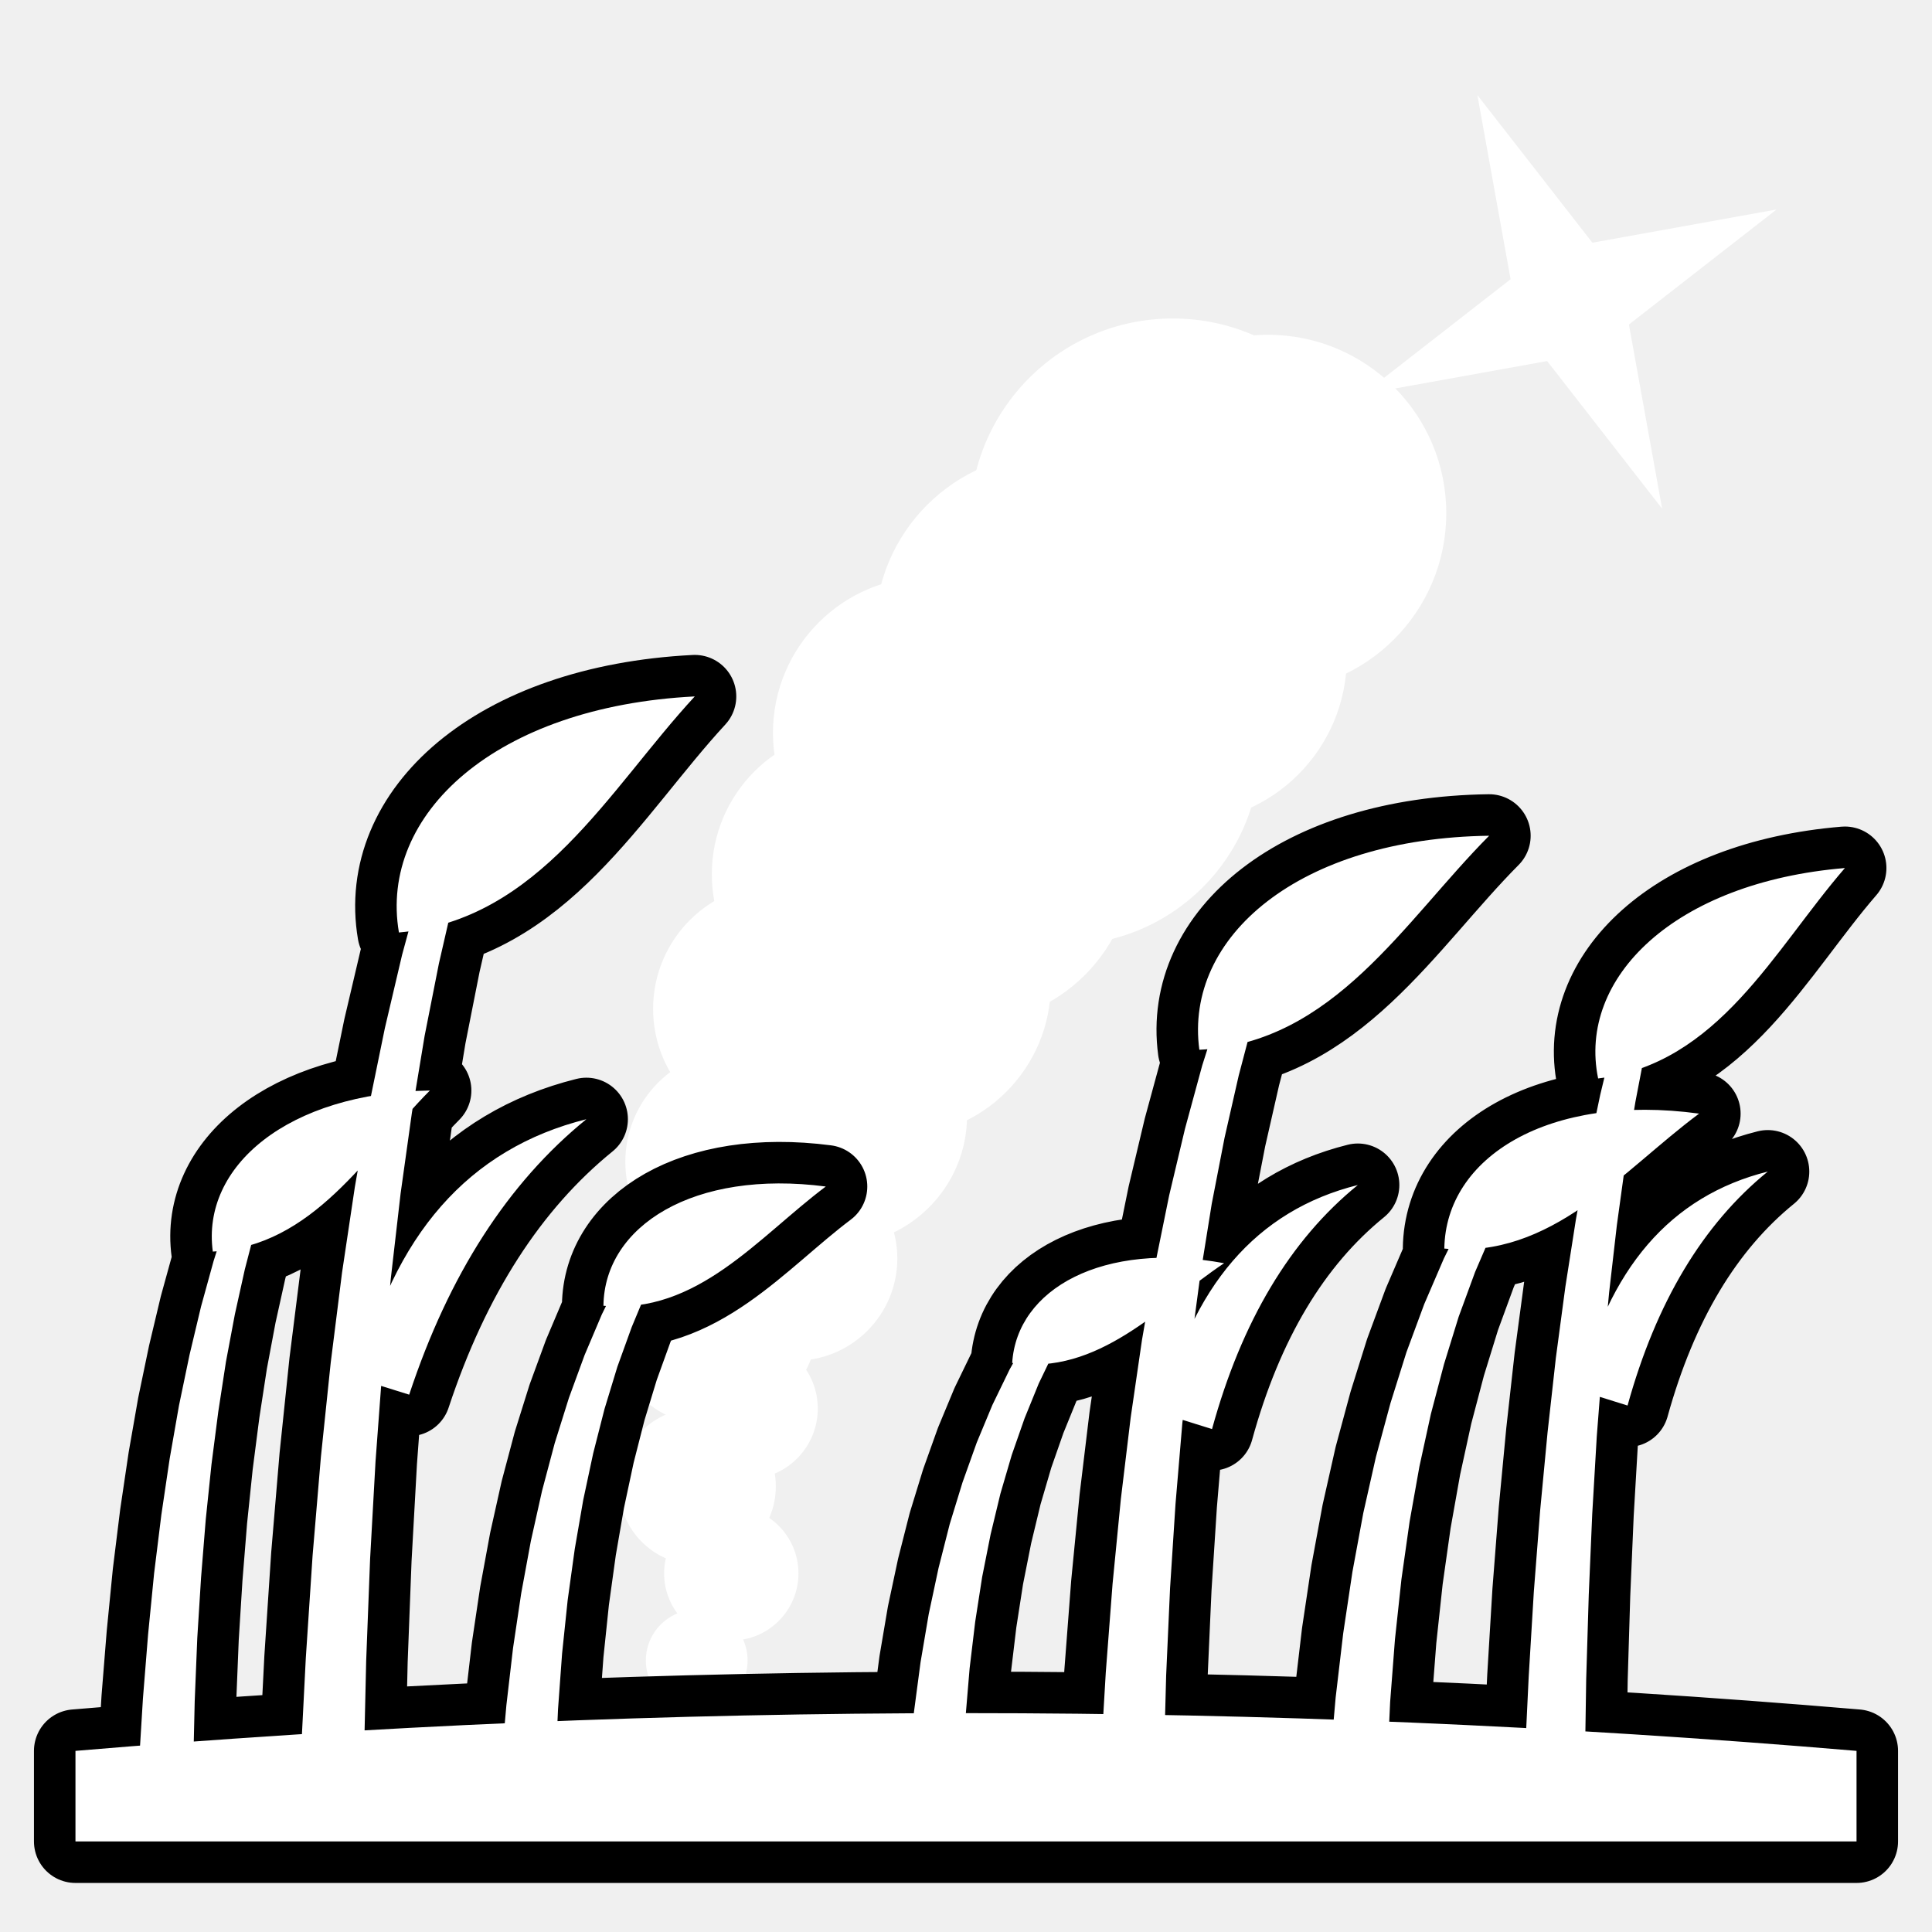
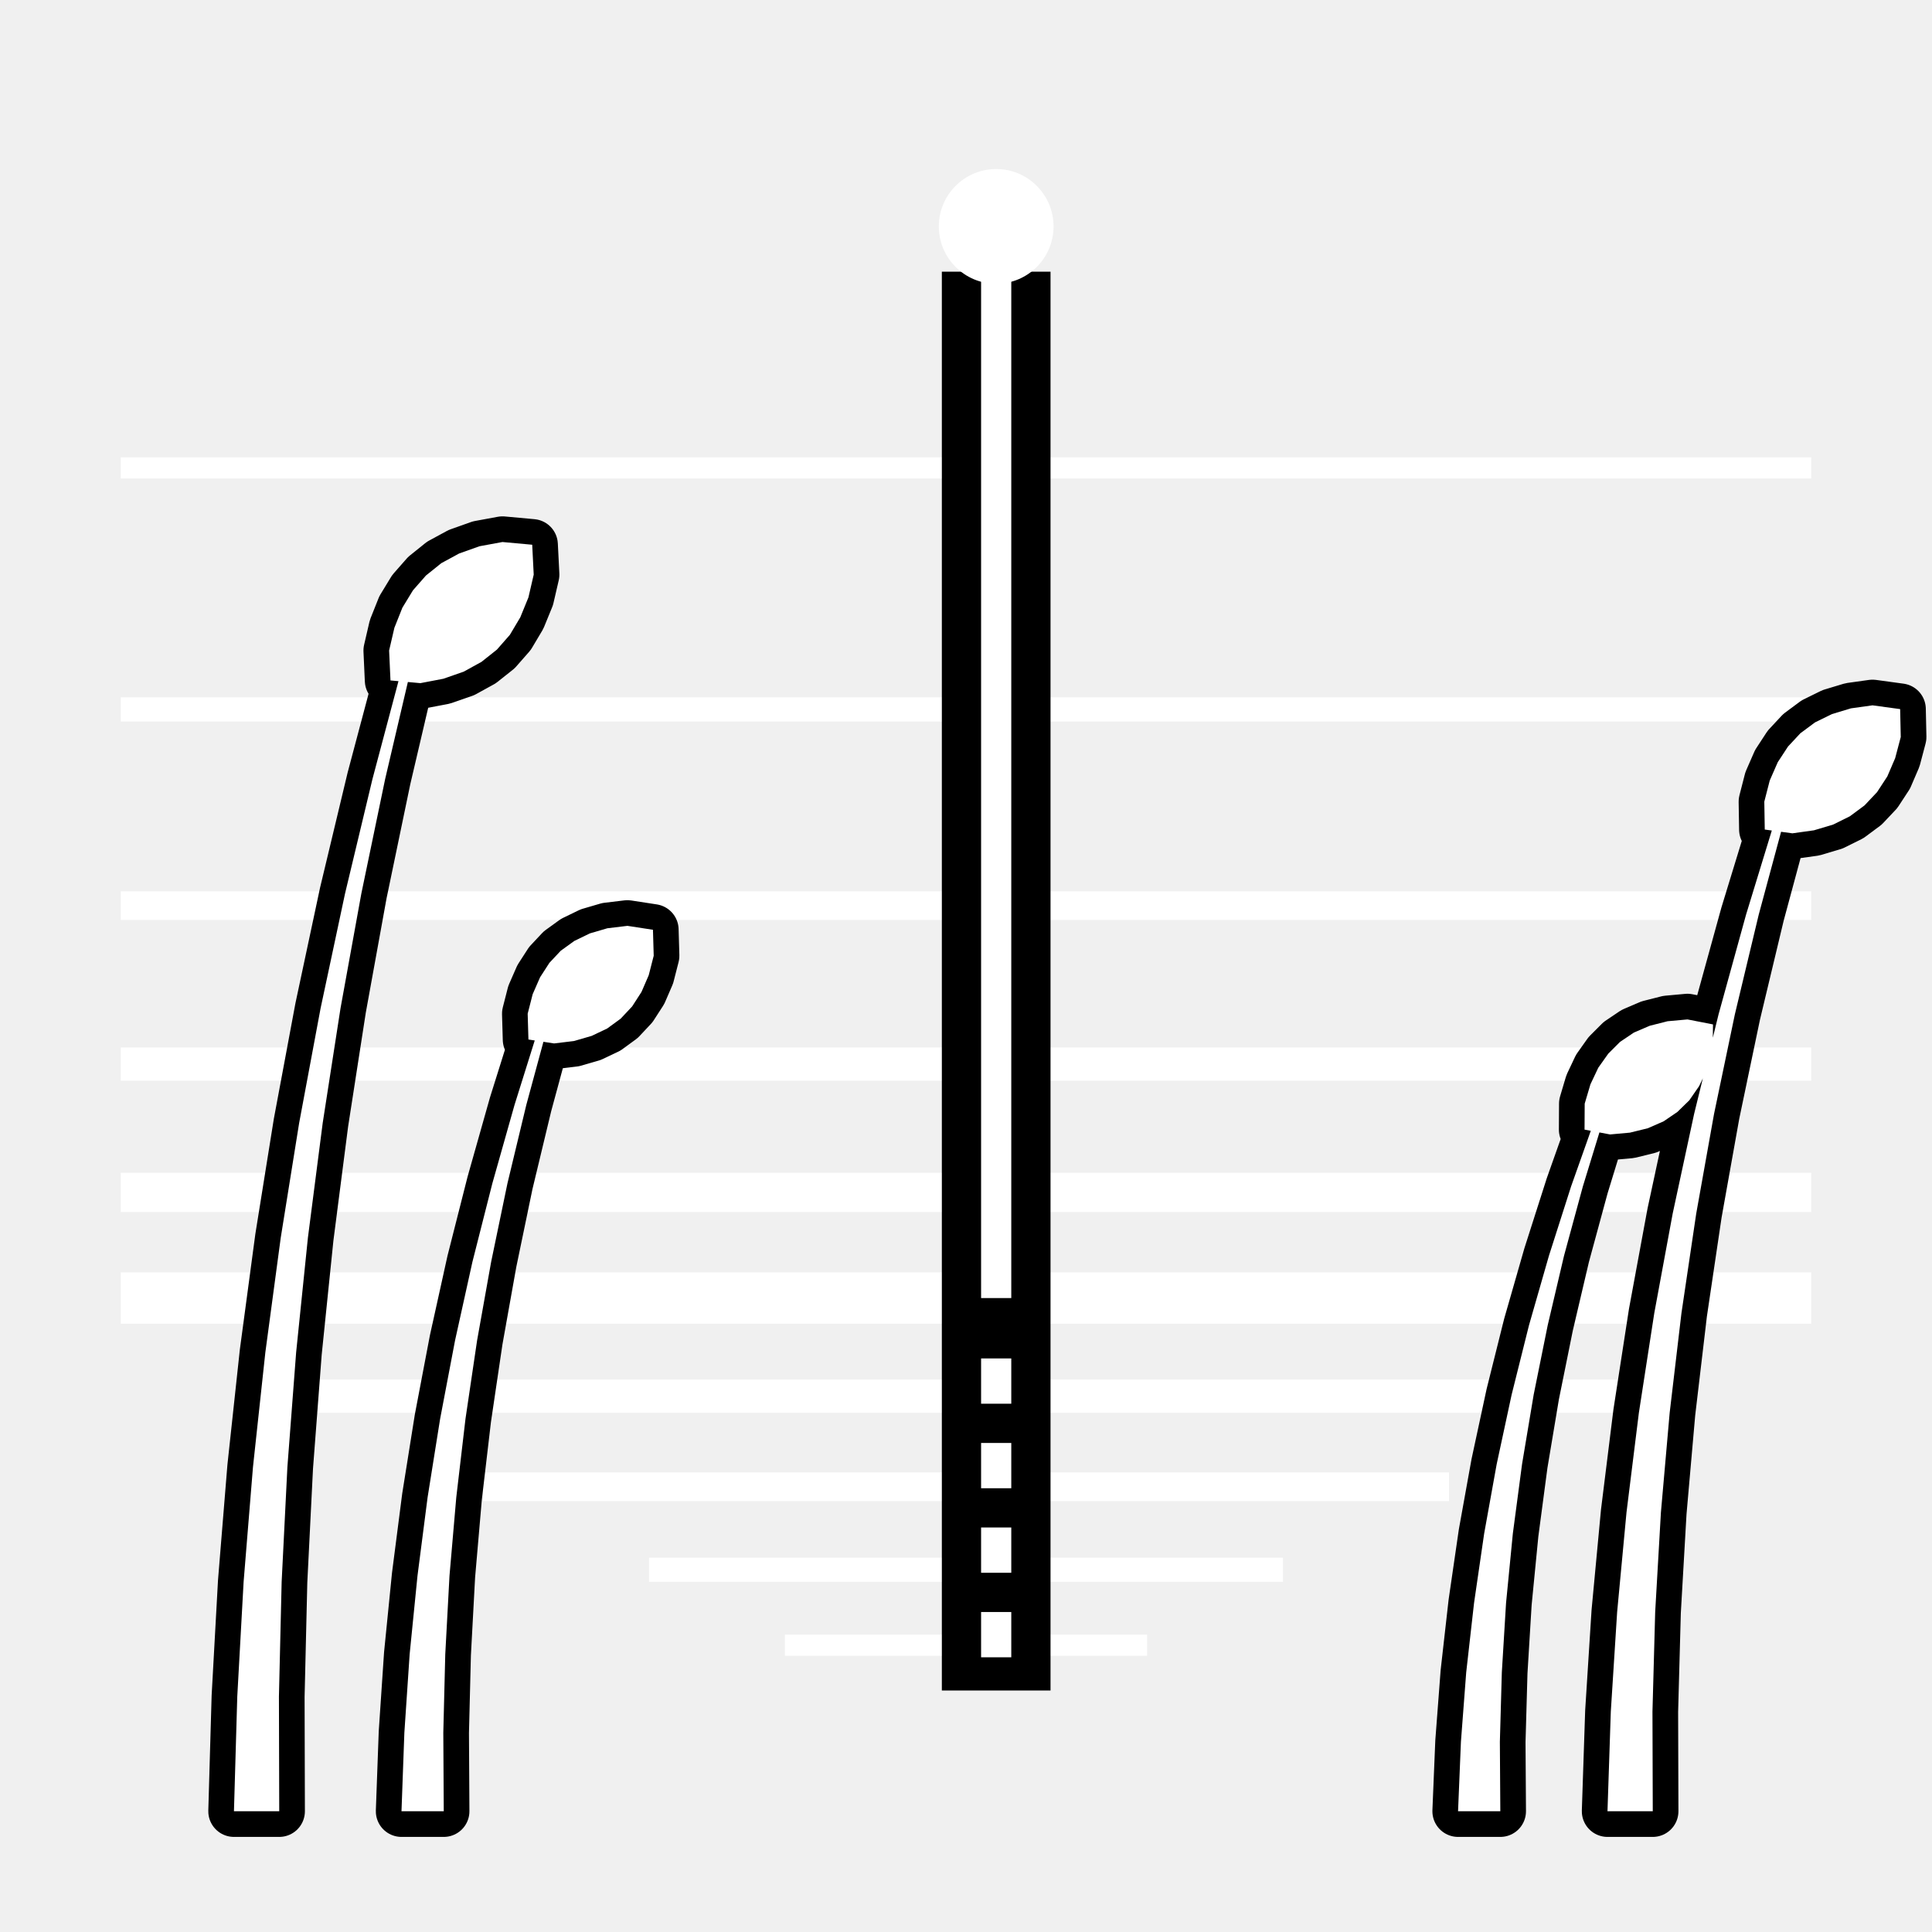
<svg xmlns="http://www.w3.org/2000/svg" viewBox="0 0 128 128" width="128" height="128">
-   <circle cx="46.16" cy="110.01" r="3.37" fill="#fff" />
-   <circle cx="48.45" cy="104.24" r="4.45" fill="#fff" />
-   <circle cx="46.2" cy="98.48" r="5.2" fill="#fff" />
-   <circle cx="49.5" cy="93.32" r="4.68" fill="#fff" />
-   <circle cx="47.25" cy="87.53" r="6.95" fill="#fff" />
-   <circle cx="52.68" cy="83.38" r="6.77" fill="#fff" />
-   <circle cx="48.87" cy="76.98" r="7.44" fill="#fff" />
-   <circle cx="55.47" cy="73.91" r="8.6" fill="#fff" />
-   <circle cx="51.59" cy="66.84" r="8.32" fill="#fff" />
-   <circle cx="59.54" cy="65.21" r="10.08" fill="#fff" />
-   <circle cx="56.79" cy="57.92" r="9.63" fill="#fff" />
-   <circle cx="64.09" cy="56.8" r="11.02" fill="#fff" />
-   <circle cx="61.56" cy="48.56" r="10.35" fill="#fff" />
-   <circle cx="70.49" cy="49.6" r="13" fill="#fff" />
-   <circle cx="69.72" cy="41.76" r="11.74" fill="#fff" />
-   <circle cx="78.25" cy="43.55" r="10.98" fill="#fff" />
-   <circle cx="77.7" cy="34.55" r="13.45" fill="#fff" />
-   <circle cx="84" cy="34" r="11.82" fill="#fff" />
-   <path d="M117.7 13.88L107.92 21.5L110.12 33.7L102.5 23.92L90.3 26.12L100.08 18.5L97.88 6.3L105.5 16.08Z" fill="#fff" />
-   <path d="M9.2 116.94L9.47 112.53L9.81 108.3L10.21 104.24L10.69 100.36L11.24 96.65L11.86 93.11L12.56 89.75L13.32 86.56L14.15 83.55L15.05 80.71L16.95 81.29L16.22 84.1L15.56 87.08L14.97 90.22L14.46 93.54L14.01 97.03L13.63 100.69L13.32 104.53L13.07 108.53L12.9 112.71L12.8 117.06ZM14.1 82.92C13.33 77.3 19.04 72.4 28.48 72.25C24.25 76.51 20.78 82.57 14.1 82.92ZM19.9 116.94L20.26 109.86L20.71 103.06L21.26 96.53L21.91 90.29L22.66 84.32L23.51 78.64L24.45 73.23L25.5 68.11L26.64 63.26L27.88 58.7L30.12 59.3L29.08 63.83L28.13 68.64L27.29 73.72L26.54 79.08L25.89 84.72L25.34 90.63L24.88 96.82L24.52 103.29L24.26 110.04L24.1 117.06ZM26.43 61.78C25.09 53.95 32.83 46.81 46.03 46.14C40.33 52.31 35.77 60.96 26.43 61.78ZM23.75 91.35Q27.16 77.07 38.85 74.15Q31.05 80.48 27.11 92.4ZM33.2 116.9L33.55 112.97L33.99 109.19L34.53 105.57L35.17 102.1L35.91 98.78L36.75 95.62L37.69 92.62L38.73 89.78L39.87 87.09L41.11 84.57L42.89 85.43L41.85 87.93L40.9 90.56L40.05 93.35L39.3 96.29L38.64 99.38L38.08 102.62L37.61 106.01L37.24 109.55L36.97 113.25L36.8 117.1ZM39.98 86.51C40.04 81.22 45.97 77.47 54.71 78.61C50.23 81.97 46.2 87.1 39.98 86.51ZM60.2 116.89L60.55 113.44L60.99 110.12L61.53 106.94L62.18 103.89L62.92 100.98L63.77 98.21L64.71 95.58L65.75 93.08L66.89 90.73L68.13 88.52L69.87 89.48L68.82 91.66L67.88 93.97L67.03 96.4L66.28 98.96L65.63 101.66L65.07 104.48L64.61 107.44L64.24 110.53L63.97 113.75L63.8 117.11ZM67.06 90.3C67.37 85.4 73.05 82.21 81.1 83.69C76.78 86.59 72.79 91.15 67.06 90.3ZM72.9 116.93L73.26 110.82L73.71 104.94L74.26 99.31L74.91 93.92L75.66 88.77L76.51 83.87L77.46 79.2L78.51 74.78L79.65 70.59L80.9 66.66L83.1 67.34L82.07 71.25L81.13 75.38L80.28 79.76L79.54 84.37L78.89 89.23L78.33 94.32L77.88 99.65L77.52 105.22L77.26 111.02L77.1 117.07ZM79.46 69.55C78.45 62.06 86.08 55.54 98.66 55.37C93.02 61.04 88.37 69.11 79.46 69.55ZM76.94 93.63Q79.88 81.03 89.96 78.51Q83.24 83.97 80.3 94.68ZM88.1 116.89L88.49 112.47L88.99 108.22L89.6 104.15L90.32 100.25L91.16 96.52L92.12 92.97L93.18 89.59L94.36 86.4L95.66 83.38L97.06 80.54L98.94 81.46L97.73 84.27L96.64 87.24L95.67 90.38L94.8 93.68L94.04 97.16L93.39 100.81L92.85 104.62L92.42 108.61L92.1 112.77L91.9 117.11ZM95.69 82.72C95.78 76.67 102.59 72.42 112.57 73.78C107.43 77.6 102.79 83.43 95.69 82.72ZM101 116.95L101.28 111.09L101.62 105.46L102.04 100.06L102.53 94.9L103.08 89.96L103.71 85.25L104.41 80.78L105.18 76.54L106.02 72.53L106.93 68.75L109.07 69.25L108.35 73L107.7 76.97L107.12 81.18L106.61 85.62L106.17 90.28L105.79 95.17L105.49 100.3L105.26 105.65L105.09 111.24L105 117.05ZM105.88 71.45C104.51 64.79 110.94 58.45 122.23 57.51C117.52 62.95 113.85 70.49 105.88 71.45ZM104.63 92.12Q107.45 80.04 117.12 77.62Q110.67 82.86 107.83 93.12ZM5 122L5 116Q64 111 123 116L123 122Z" fill="#000" stroke="#000" stroke-width="5.5" stroke-linejoin="round" />
-   <path d="M9.2 116.94L9.47 112.53L9.81 108.3L10.21 104.24L10.69 100.36L11.24 96.65L11.86 93.11L12.56 89.75L13.32 86.56L14.15 83.55L15.05 80.71L16.95 81.29L16.22 84.1L15.56 87.08L14.97 90.22L14.46 93.54L14.01 97.03L13.63 100.69L13.32 104.53L13.07 108.53L12.9 112.71L12.8 117.06ZM14.1 82.92C13.33 77.3 19.04 72.4 28.48 72.25C24.25 76.51 20.78 82.57 14.1 82.92ZM19.9 116.94L20.26 109.86L20.71 103.06L21.26 96.53L21.91 90.29L22.66 84.32L23.51 78.64L24.45 73.23L25.5 68.11L26.64 63.26L27.88 58.7L30.12 59.3L29.08 63.83L28.13 68.64L27.29 73.72L26.54 79.08L25.89 84.72L25.34 90.63L24.88 96.82L24.52 103.29L24.26 110.04L24.1 117.06ZM26.43 61.78C25.09 53.95 32.83 46.81 46.03 46.14C40.33 52.31 35.77 60.96 26.43 61.78ZM23.75 91.35Q27.16 77.07 38.85 74.15Q31.05 80.48 27.11 92.4ZM33.2 116.9L33.55 112.97L33.99 109.19L34.53 105.57L35.17 102.1L35.91 98.78L36.75 95.62L37.69 92.62L38.73 89.78L39.87 87.09L41.11 84.57L42.89 85.43L41.85 87.93L40.9 90.56L40.05 93.35L39.3 96.29L38.64 99.38L38.08 102.62L37.61 106.01L37.24 109.55L36.97 113.25L36.8 117.1ZM39.98 86.51C40.04 81.22 45.97 77.47 54.71 78.61C50.23 81.97 46.2 87.1 39.98 86.51ZM60.2 116.89L60.55 113.44L60.99 110.12L61.53 106.94L62.18 103.89L62.92 100.98L63.77 98.21L64.71 95.58L65.75 93.08L66.89 90.73L68.13 88.52L69.87 89.48L68.82 91.66L67.88 93.97L67.03 96.4L66.28 98.96L65.63 101.66L65.07 104.48L64.61 107.44L64.24 110.53L63.97 113.75L63.8 117.11ZM67.06 90.3C67.37 85.4 73.05 82.21 81.1 83.69C76.78 86.59 72.79 91.15 67.06 90.3ZM72.9 116.93L73.26 110.82L73.71 104.94L74.26 99.31L74.91 93.92L75.66 88.77L76.51 83.87L77.46 79.2L78.51 74.78L79.65 70.59L80.9 66.66L83.1 67.34L82.07 71.25L81.13 75.38L80.28 79.76L79.54 84.37L78.89 89.23L78.33 94.32L77.88 99.65L77.52 105.22L77.26 111.02L77.1 117.07ZM79.46 69.55C78.45 62.06 86.08 55.54 98.66 55.37C93.02 61.04 88.37 69.11 79.46 69.55ZM76.94 93.63Q79.88 81.03 89.96 78.51Q83.24 83.97 80.3 94.68ZM88.1 116.89L88.49 112.47L88.99 108.22L89.6 104.15L90.32 100.25L91.16 96.52L92.12 92.97L93.18 89.59L94.36 86.4L95.66 83.38L97.06 80.54L98.94 81.46L97.73 84.27L96.64 87.24L95.67 90.38L94.8 93.68L94.04 97.16L93.39 100.81L92.85 104.62L92.42 108.61L92.1 112.77L91.9 117.11ZM95.69 82.72C95.78 76.67 102.59 72.42 112.57 73.78C107.43 77.6 102.79 83.43 95.69 82.72ZM101 116.95L101.28 111.09L101.62 105.46L102.04 100.06L102.53 94.9L103.08 89.96L103.71 85.25L104.41 80.78L105.18 76.54L106.02 72.53L106.93 68.75L109.07 69.25L108.35 73L107.7 76.97L107.12 81.18L106.61 85.62L106.17 90.28L105.79 95.17L105.49 100.3L105.26 105.65L105.09 111.24L105 117.05ZM105.88 71.45C104.51 64.79 110.94 58.45 122.23 57.51C117.52 62.95 113.85 70.49 105.88 71.45ZM104.63 92.12Q107.45 80.04 117.12 77.62Q110.67 82.86 107.83 93.12ZM5 122L5 116Q64 111 123 116L123 122Z" fill="#fff" />
+   <rect x="8" y="84.3" width="112" height="3.4" fill="#fff" />
+   <rect x="8" y="77.7" width="112" height="2.6" fill="#fff" />
+   <rect x="8" y="69.4" width="112" height="2.2" fill="#fff" />
+   <rect x="8" y="59.05" width="112" height="1.9" fill="#fff" />
+   <rect x="8" y="46.2" width="112" height="1.6" fill="#fff" />
+   <rect x="8" y="30.3" width="112" height="1.4" fill="#fff" />
+   <rect x="20" y="91.4" width="88" height="2.2" fill="#fff" />
+   <rect x="32" y="97.55" width="64" height="1.9" fill="#fff" />
+   <rect x="43" y="103.2" width="42" height="1.6" fill="#fff" />
+   <rect x="52" y="108.3" width="24" height="1.4" fill="#fff" />
+   <rect x="62.4" y="18" width="7.2" height="94" fill="#000" />
+   <rect x="65" y="15" width="2" height="71" fill="#fff" />
+   <path d="M66 90V111" stroke="#fff" stroke-width="2" stroke-dasharray="3 2.6" />
+   <circle cx="66" cy="15" r="3.8" fill="#fff" />
+   <path d="M15.5 120L15.72 112.4L16.14 104.8L16.76 97.2L17.58 89.6L18.6 82L19.82 74.4L21.24 66.8L22.86 59.2L24.68 51.6L26.7 44L27.3 44L25.52 51.6L23.94 59.2L22.56 66.8L21.38 74.4L20.4 82L19.62 89.6L19.04 97.2L18.66 104.8L18.48 112.4L18.5 120ZM25.87 45.08L25.78 43.1L26.13 41.59L26.66 40.26L27.36 39.11L28.22 38.13L29.24 37.31L30.42 36.67L31.77 36.19L33.29 35.91L35.26 36.09L35.26 36.09L35.36 38.07L35.01 39.58L34.47 40.9L33.78 42.06L32.92 43.04L31.9 43.85L30.72 44.5L29.37 44.97L27.85 45.26L25.87 45.08ZM26.6 120L26.79 114.8L27.14 109.6L27.66 104.4L28.33 99.2L29.16 94L30.15 88.8L31.3 83.6L32.62 78.4L34.09 73.2L35.72 68L36.28 68L34.87 73.2L33.62 78.4L32.54 83.6L31.61 88.8L30.84 94L30.23 99.2L29.78 104.4L29.5 109.6L29.37 114.8L29.4 120ZM35.01 68.87L34.96 67.16L35.29 65.87L35.78 64.75L36.4 63.79L37.15 62.99L38.05 62.34L39.08 61.84L40.24 61.5L41.57 61.34L43.26 61.6L43.26 61.6L43.31 63.32L42.98 64.61L42.5 65.72L41.88 66.68L41.12 67.49L40.23 68.14L39.2 68.63L38.03 68.97L36.71 69.13L35.01 68.87ZM96.6 120L96.79 115.4L97.14 110.8L97.66 106.2L98.33 101.6L99.16 97L100.15 92.4L101.3 87.8L102.62 83.2L104.09 78.6L105.72 74L106.28 74L104.87 78.6L103.62 83.2L102.54 87.8L101.61 92.4L100.84 97L100.23 101.6L99.78 106.2L99.5 110.8L99.37 115.4L99.4 120ZM104.98 74.84L104.99 73.12L105.37 71.84L105.89 70.74L106.55 69.81L107.33 69.03L108.25 68.41L109.3 67.96L110.48 67.66L111.8 67.54L113.49 67.87L113.49 67.87L113.47 69.58L113.1 70.86L112.57 71.96L111.92 72.9L111.13 73.67L110.22 74.29L109.17 74.75L107.99 75.04L106.67 75.16L104.98 74.84ZM106.5 120L106.72 113.4L107.14 106.8L107.76 100.2L108.58 93.6L109.6 87L110.82 80.4L112.24 73.8L113.86 67.2L115.68 60.6L117.7 54L118.3 54L116.52 60.6L114.94 67.2L113.56 73.8L112.38 80.4L111.4 87L110.62 93.6L110.04 100.2L109.66 106.8L109.48 113.4L109.5 120ZM116.92 54.96L116.89 53.11L117.25 51.71L117.78 50.5L118.46 49.46L119.28 48.58L120.25 47.86L121.37 47.31L122.63 46.93L124.06 46.73L125.89 46.98L125.89 46.98L125.93 48.83L125.56 50.23L125.04 51.44L124.36 52.48L123.53 53.36L122.56 54.08L121.45 54.63L120.18 55.01L118.75 55.21L116.92 54.96Z" fill="#000" stroke="#000" stroke-width="3.4" stroke-linejoin="round" />
+   <path d="M15.5 120L15.72 112.4L16.14 104.8L16.76 97.2L17.58 89.6L18.6 82L19.82 74.4L21.24 66.8L22.86 59.2L24.68 51.6L26.7 44L27.3 44L25.52 51.6L23.94 59.2L22.56 66.8L21.38 74.4L20.4 82L19.62 89.6L19.04 97.2L18.66 104.8L18.48 112.4L18.5 120ZM25.87 45.08L25.78 43.1L26.13 41.59L26.66 40.26L27.36 39.11L28.22 38.13L29.24 37.31L30.42 36.67L31.77 36.19L33.29 35.91L35.26 36.09L35.26 36.09L35.36 38.07L35.01 39.58L34.47 40.9L33.78 42.06L32.92 43.04L31.9 43.85L30.72 44.5L29.37 44.97L27.85 45.26L25.87 45.08ZM26.6 120L26.79 114.8L27.14 109.6L27.66 104.4L28.33 99.2L29.16 94L30.15 88.8L31.3 83.6L32.62 78.4L34.09 73.2L35.72 68L36.28 68L34.87 73.2L33.62 78.4L32.54 83.6L31.61 88.8L30.84 94L30.23 99.2L29.78 104.4L29.5 109.6L29.37 114.8L29.4 120ZM35.01 68.87L34.96 67.16L35.29 65.87L35.78 64.75L36.4 63.79L37.15 62.99L38.05 62.34L39.08 61.84L40.24 61.5L41.57 61.34L43.26 61.6L43.26 61.6L43.31 63.32L42.98 64.61L42.5 65.72L41.88 66.68L41.12 67.49L40.23 68.14L39.2 68.63L38.03 68.97L36.71 69.13L35.01 68.87ZM96.6 120L96.79 115.4L97.14 110.8L97.66 106.2L98.33 101.6L99.16 97L100.15 92.4L101.3 87.8L102.62 83.2L104.09 78.6L105.72 74L106.28 74L104.87 78.6L103.62 83.2L102.54 87.8L101.61 92.4L100.84 97L100.23 101.6L99.78 106.2L99.5 110.8L99.37 115.4L99.4 120ZM104.98 74.84L104.99 73.12L105.37 71.84L105.89 70.74L106.55 69.81L107.33 69.03L108.25 68.41L109.3 67.96L110.48 67.66L111.8 67.54L113.49 67.87L113.49 67.87L113.47 69.58L113.1 70.86L112.57 71.96L111.92 72.9L111.13 73.67L110.22 74.29L109.17 74.75L107.99 75.04L106.67 75.16L104.98 74.84ZM106.5 120L106.72 113.4L107.14 106.8L107.76 100.2L108.58 93.6L109.6 87L110.82 80.4L112.24 73.8L113.86 67.2L115.68 60.6L117.7 54L118.3 54L116.52 60.6L114.94 67.2L113.56 73.8L112.38 80.4L111.4 87L110.62 93.6L110.04 100.2L109.66 106.8L109.48 113.4L109.5 120ZM116.92 54.96L116.89 53.11L117.25 51.71L117.78 50.5L118.46 49.46L119.28 48.58L120.25 47.86L121.37 47.31L122.63 46.93L124.06 46.73L125.89 46.98L125.89 46.98L125.93 48.83L125.56 50.23L125.04 51.44L124.36 52.48L123.53 53.36L122.56 54.08L121.45 54.63L120.18 55.01L118.75 55.21L116.92 54.96Z" fill="#fff" />
</svg>
